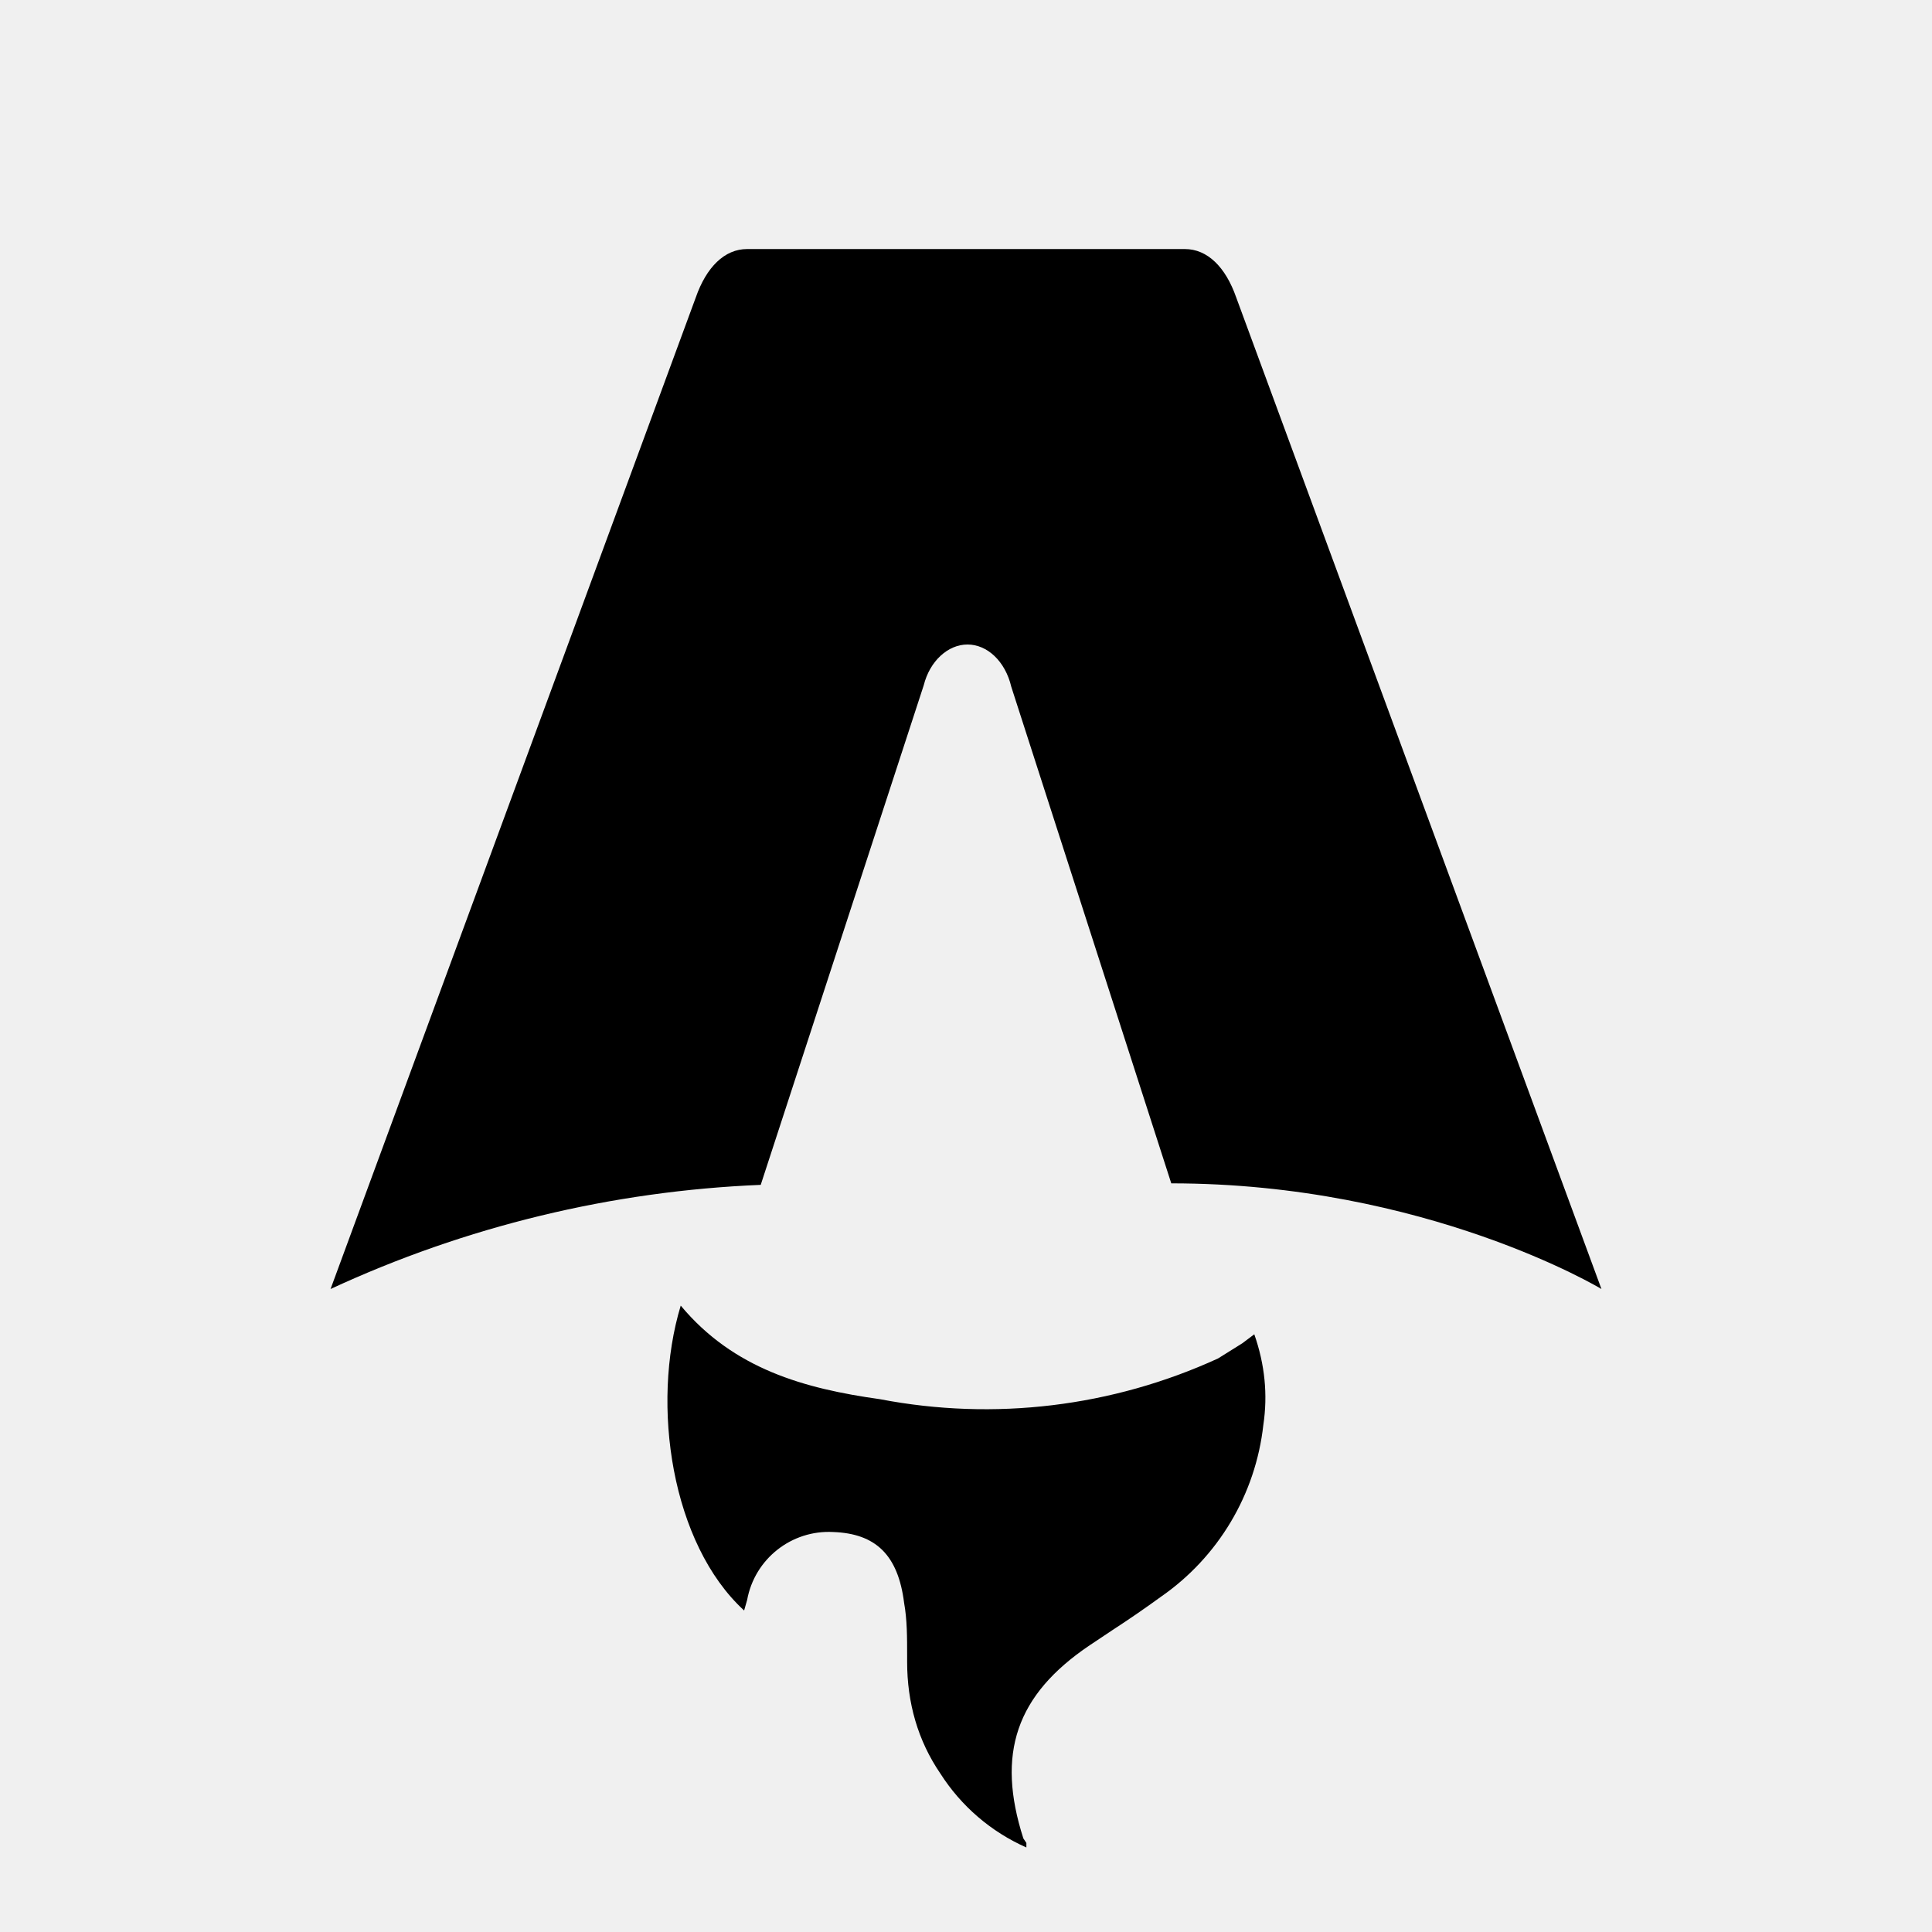
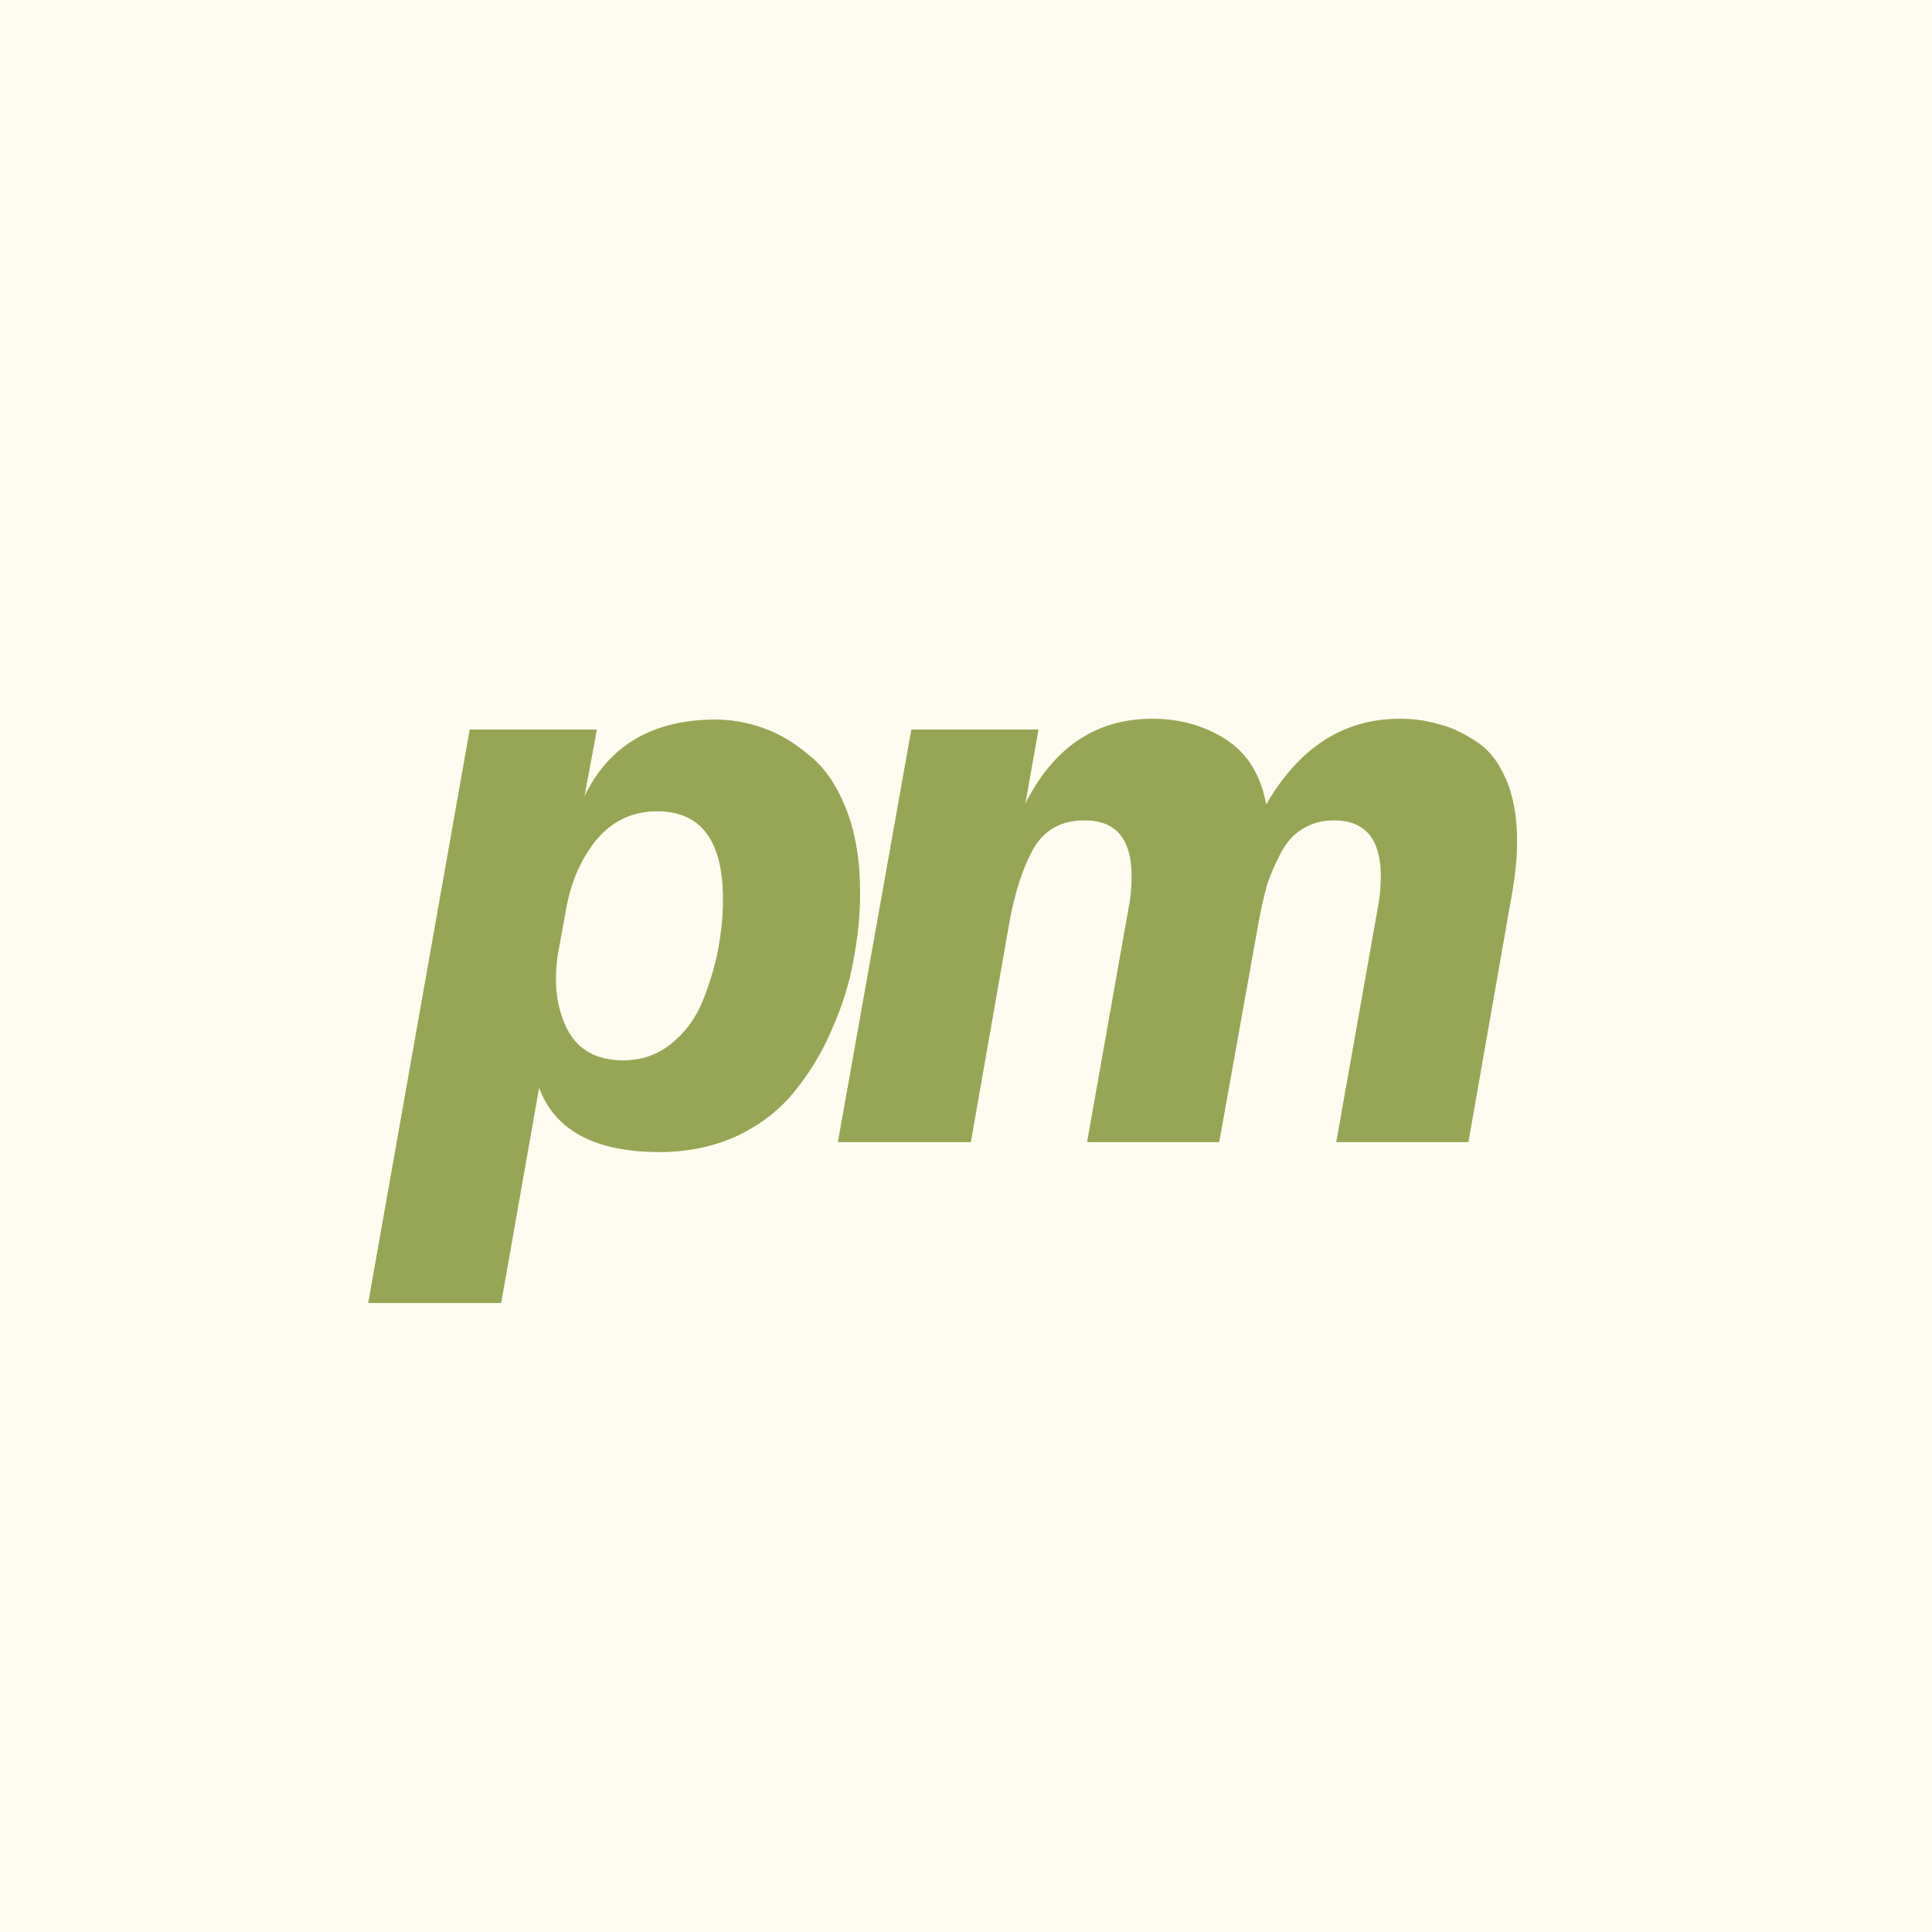
- <svg xmlns="http://www.w3.org/2000/svg" fill="none" viewBox="0 0 128 128">
-   <path d="M50.4 78.5a75.1 75.1 0 0 0-28.5 6.9l24.2-65.7c.7-2 1.9-3.2 3.4-3.2h29c1.5 0 2.7 1.2 3.4 3.2l24.2 65.7s-11.6-7-28.5-7L67 45.5c-.4-1.7-1.6-2.8-2.9-2.8-1.3 0-2.5 1.1-2.9 2.7L50.4 78.5Zm-1.1 28.2Zm-4.2-20.2c-2 6.6-.6 15.8 4.2 20.2a17.5 17.5 0 0 1 .2-.7 5.5 5.5 0 0 1 5.7-4.5c2.8.1 4.3 1.5 4.7 4.7.2 1.1.2 2.3.2 3.5v.4c0 2.7.7 5.2 2.2 7.4a13 13 0 0 0 5.7 4.9v-.3l-.2-.3c-1.8-5.6-.5-9.5 4.4-12.8l1.5-1a73 73 0 0 0 3.2-2.2 16 16 0 0 0 6.8-11.4c.3-2 .1-4-.6-6l-.8.6-1.6 1a37 37 0 0 1-22.4 2.7c-5-.7-9.7-2-13.2-6.2Z" />
-   <style>
-         path { fill: #000; }
-         @media (prefers-color-scheme: dark) {
-             path { fill: #FFF; }
-         }
-     </style>
+ <svg xmlns="http://www.w3.org/2000/svg" version="1.1" width="384" height="384">
+   <svg width="384" height="384" viewBox="0 0 384 384" fill="none">
+     <g clip-path="url(#clip0_1_3)">
+       <rect width="384" height="384" fill="white" />
+       <rect width="384" height="384" fill="#FEFCF0" />
+       <path d="M73.196 258.98L93.368 145H118.624L116.164 158.284C121.084 148.116 129.776 143.032 142.24 143.032C145.411 143.032 148.527 143.579 151.588 144.672C154.759 145.765 157.82 147.569 160.772 150.084C163.833 152.489 166.293 156.043 168.152 160.744C170.011 165.445 170.94 171.021 170.94 177.472C170.94 181.845 170.503 186.273 169.628 190.756C168.863 195.239 167.441 199.831 165.364 204.532C163.396 209.124 160.936 213.224 157.984 216.832C155.141 220.44 151.369 223.392 146.668 225.688C141.967 227.875 136.773 228.968 131.088 228.968C118.296 228.968 110.315 224.704 107.144 216.176L99.6 258.98H73.196ZM123.872 210.764C127.48 210.764 130.651 209.671 133.384 207.484C136.117 205.297 138.195 202.509 139.616 199.12C141.037 195.621 142.076 192.177 142.732 188.788C143.388 185.289 143.716 181.955 143.716 178.784C143.716 167.085 139.343 161.236 130.596 161.236C125.785 161.236 121.795 163.095 118.624 166.812C115.563 170.529 113.54 175.067 112.556 180.424L111.244 187.64C109.932 193.872 110.315 199.284 112.392 203.876C114.469 208.468 118.296 210.764 123.872 210.764ZM166.55 227L181.146 145H206.402L203.778 159.76C209.464 148.499 217.882 142.868 229.034 142.868C234.501 142.868 239.366 144.235 243.63 146.968C247.894 149.701 250.573 154.02 251.666 159.924C258.226 148.553 267.082 142.868 278.234 142.868C280.858 142.868 283.318 143.196 285.614 143.852C288.02 144.399 290.48 145.492 292.994 147.132C295.618 148.663 297.696 151.177 299.226 154.676C300.757 158.065 301.522 162.275 301.522 167.304C301.522 170.365 301.194 173.755 300.538 177.472L291.846 227H265.606L273.806 180.752C274.244 178.565 274.462 176.379 274.462 174.192C274.462 166.757 271.346 163.04 265.114 163.04C262.709 163.04 260.577 163.641 258.718 164.844C256.969 165.937 255.548 167.577 254.454 169.764C253.361 171.841 252.486 173.864 251.83 175.832C251.284 177.8 250.737 180.205 250.19 183.048L242.318 227H216.078L224.278 180.752C224.716 178.565 224.934 176.379 224.934 174.192C224.934 166.757 221.818 163.04 215.586 163.04C210.994 163.04 207.605 164.899 205.418 168.616C203.341 172.333 201.756 177.144 200.662 183.048L192.954 227H166.55Z" fill="#798B31" fill-opacity="0.6" />
+       <path d="M73.196 258.98L93.368 145H118.624L116.164 158.284C121.084 148.116 129.776 143.032 142.24 143.032C145.411 143.032 148.527 143.579 151.588 144.672C154.759 145.765 157.82 147.569 160.772 150.084C163.833 152.489 166.293 156.043 168.152 160.744C170.011 165.445 170.94 171.021 170.94 177.472C170.94 181.845 170.503 186.273 169.628 190.756C168.863 195.239 167.441 199.831 165.364 204.532C163.396 209.124 160.936 213.224 157.984 216.832C155.141 220.44 151.369 223.392 146.668 225.688C141.967 227.875 136.773 228.968 131.088 228.968C118.296 228.968 110.315 224.704 107.144 216.176L99.6 258.98H73.196ZM123.872 210.764C127.48 210.764 130.651 209.671 133.384 207.484C136.117 205.297 138.195 202.509 139.616 199.12C141.037 195.621 142.076 192.177 142.732 188.788C143.388 185.289 143.716 181.955 143.716 178.784C143.716 167.085 139.343 161.236 130.596 161.236C125.785 161.236 121.795 163.095 118.624 166.812C115.563 170.529 113.54 175.067 112.556 180.424L111.244 187.64C109.932 193.872 110.315 199.284 112.392 203.876C114.469 208.468 118.296 210.764 123.872 210.764ZM166.55 227L181.146 145H206.402L203.778 159.76C209.464 148.499 217.882 142.868 229.034 142.868C234.501 142.868 239.366 144.235 243.63 146.968C247.894 149.701 250.573 154.02 251.666 159.924C258.226 148.553 267.082 142.868 278.234 142.868C280.858 142.868 283.318 143.196 285.614 143.852C288.02 144.399 290.48 145.492 292.994 147.132C295.618 148.663 297.696 151.177 299.226 154.676C300.757 158.065 301.522 162.275 301.522 167.304C301.522 170.365 301.194 173.755 300.538 177.472L291.846 227H265.606L273.806 180.752C274.244 178.565 274.462 176.379 274.462 174.192C274.462 166.757 271.346 163.04 265.114 163.04C262.709 163.04 260.577 163.641 258.718 164.844C256.969 165.937 255.548 167.577 254.454 169.764C253.361 171.841 252.486 173.864 251.83 175.832C251.284 177.8 250.737 180.205 250.19 183.048L242.318 227H216.078L224.278 180.752C224.716 178.565 224.934 176.379 224.934 174.192C224.934 166.757 221.818 163.04 215.586 163.04C210.994 163.04 207.605 164.899 205.418 168.616C203.341 172.333 201.756 177.144 200.662 183.048L192.954 227H166.55Z" fill="#879A39" fill-opacity="0.6" />
+     </g>
+     <defs>
+       <clipPath id="SvgjsClipPath1001">
+         <rect width="384" height="384" fill="white" />
+       </clipPath>
+     </defs>
+   </svg>
+   <style>@media (prefers-color-scheme: light) { :root { filter: none; } }
+ @media (prefers-color-scheme: dark) { :root { filter: none; } }
+ </style>
</svg>
